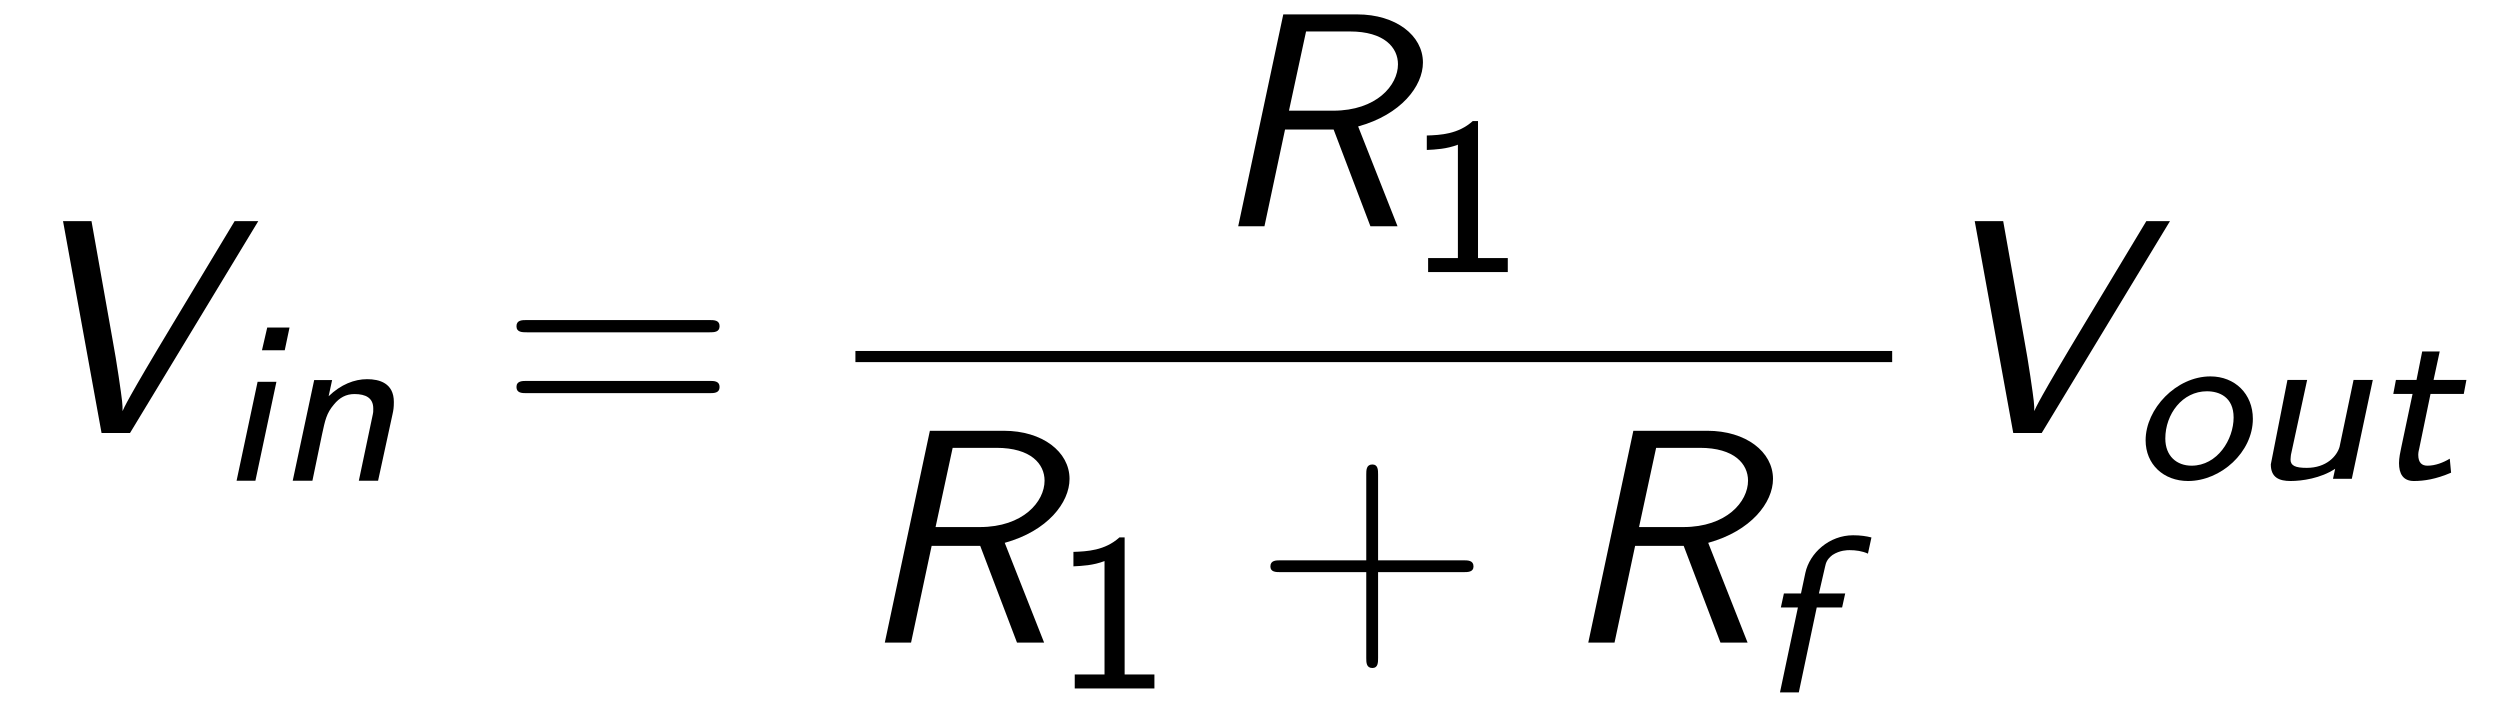
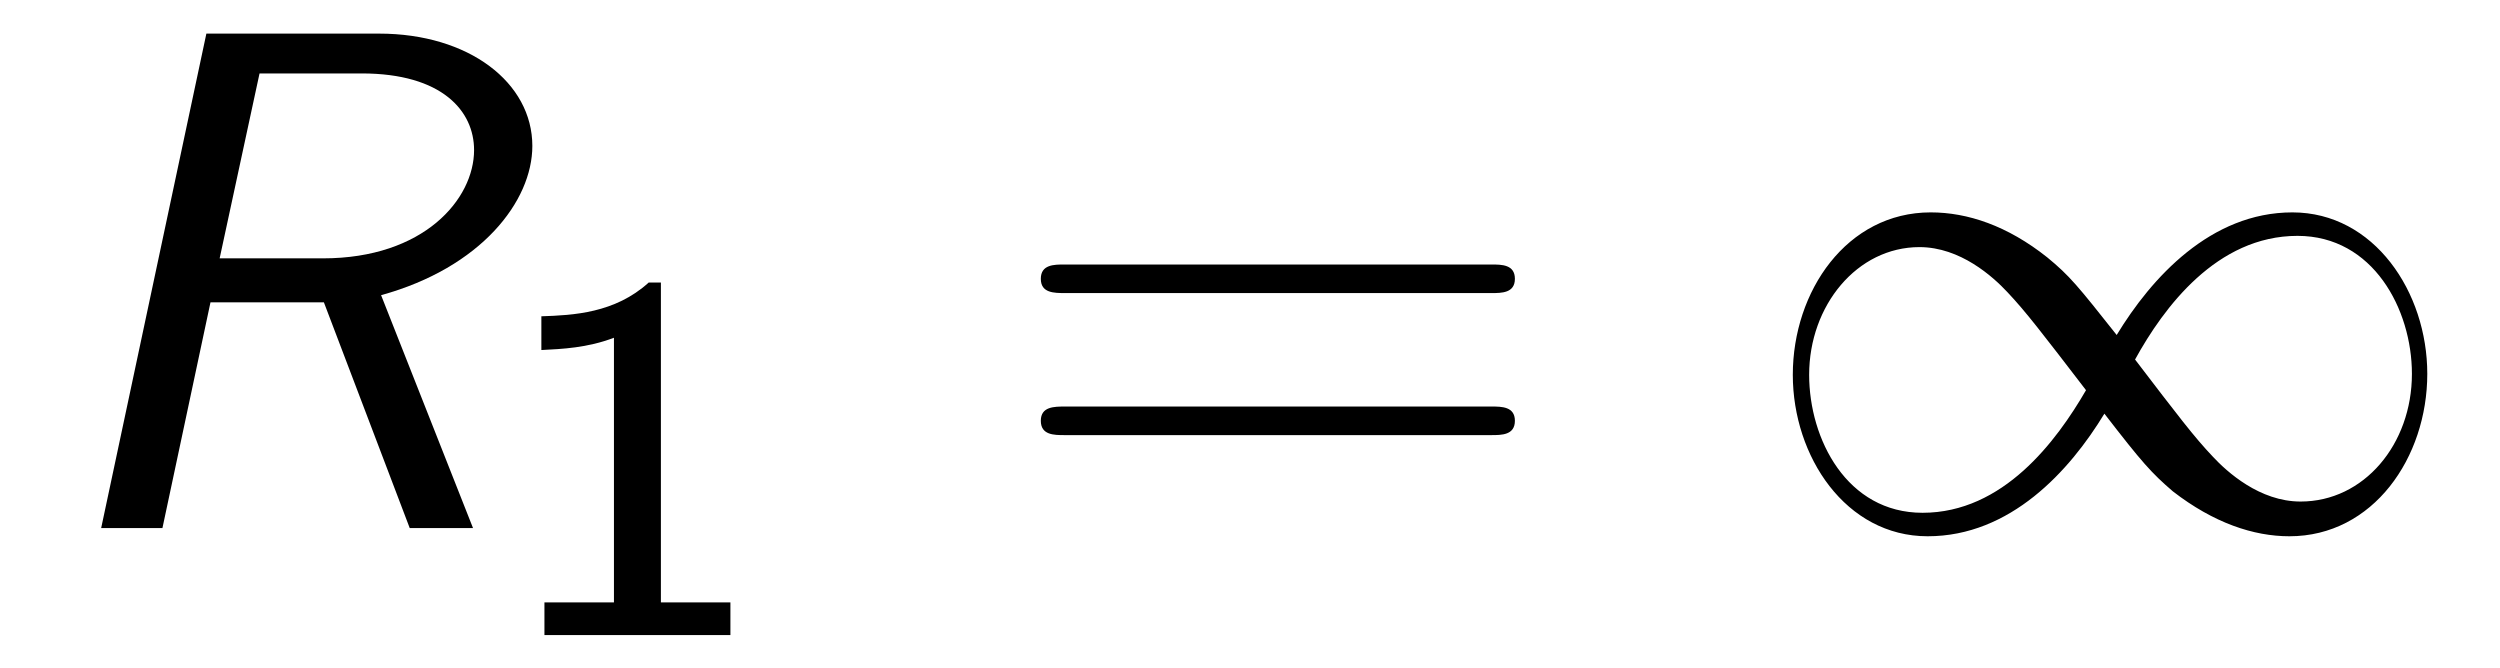
- <svg xmlns="http://www.w3.org/2000/svg" xmlns:xlink="http://www.w3.org/1999/xlink" viewBox="0 0 89.24 25.216">
+ <svg xmlns="http://www.w3.org/2000/svg" xmlns:xlink="http://www.w3.org/1999/xlink" viewBox="0 0 38.232 10.212">
  <defs>
    <g>
      <g id="glyph-0-0">
-         <path d="M 8.719 -7.562 L 7.875 -7.562 L 5.656 -3.875 C 4.047 -1.203 3.922 -0.891 3.875 -0.781 C 3.875 -1.031 3.875 -1.078 3.734 -2.031 C 3.672 -2.469 3.594 -2.906 3.516 -3.344 L 2.766 -7.562 L 1.75 -7.562 L 3.125 0 L 4.141 0 Z M 8.719 -7.562 " />
-       </g>
-       <g id="glyph-0-1">
        <path d="M 5.328 -3.562 C 6.859 -3.984 7.641 -5 7.641 -5.844 C 7.641 -6.812 6.672 -7.562 5.297 -7.562 L 2.656 -7.562 L 1.047 0 L 1.984 0 L 2.719 -3.453 L 4.453 -3.453 L 5.766 0 L 6.734 0 Z M 3.469 -6.953 L 5.031 -6.953 C 6.266 -6.953 6.75 -6.375 6.75 -5.781 C 6.75 -5.031 5.984 -4.125 4.438 -4.125 L 2.859 -4.125 Z M 3.469 -6.953 " />
      </g>
      <g id="glyph-1-0">
-         <path d="M 2.562 -5.469 L 1.766 -5.469 L 1.578 -4.656 L 2.391 -4.656 Z M 0.672 0 L 1.344 0 L 2.094 -3.531 L 1.422 -3.531 Z M 0.672 0 " />
-       </g>
-       <g id="glyph-1-1">
-         <path d="M 4.219 -2.375 C 4.25 -2.516 4.266 -2.609 4.266 -2.812 C 4.266 -3.484 3.75 -3.625 3.312 -3.625 C 2.859 -3.625 2.375 -3.438 1.938 -3.016 L 2.062 -3.594 L 1.422 -3.594 L 0.656 0 L 1.359 0 L 1.703 -1.656 C 1.812 -2.156 1.859 -2.406 2.125 -2.719 C 2.328 -2.969 2.562 -3.094 2.859 -3.094 C 3.266 -3.094 3.531 -2.953 3.531 -2.578 C 3.531 -2.453 3.531 -2.438 3.516 -2.375 L 3.016 0 L 3.703 0 Z M 4.219 -2.375 " />
-       </g>
-       <g id="glyph-1-2">
-         <path d="M 2.156 -3.031 L 3.062 -3.031 L 3.172 -3.531 L 2.234 -3.531 L 2.453 -4.484 C 2.484 -4.625 2.516 -4.75 2.719 -4.906 C 2.984 -5.078 3.25 -5.078 3.328 -5.078 C 3.547 -5.078 3.781 -5.047 3.984 -4.953 L 4.109 -5.531 C 3.922 -5.578 3.719 -5.609 3.453 -5.609 C 2.609 -5.609 1.906 -4.984 1.75 -4.266 L 1.594 -3.531 L 0.984 -3.531 L 0.875 -3.031 L 1.484 -3.031 L 0.844 0 L 1.516 0 Z M 2.156 -3.031 " />
-       </g>
-       <g id="glyph-1-3">
-         <path d="M 4.406 -2.141 C 4.406 -3.031 3.766 -3.656 2.891 -3.656 C 1.672 -3.656 0.578 -2.5 0.578 -1.375 C 0.578 -0.516 1.219 0.078 2.094 0.078 C 3.266 0.078 4.406 -0.953 4.406 -2.141 Z M 2.219 -0.469 C 1.688 -0.469 1.281 -0.812 1.281 -1.438 C 1.281 -2.312 1.891 -3.125 2.766 -3.125 C 3.203 -3.125 3.719 -2.922 3.719 -2.188 C 3.719 -1.406 3.141 -0.469 2.219 -0.469 Z M 2.219 -0.469 " />
-       </g>
-       <g id="glyph-1-4">
-         <path d="M 4.453 -3.531 L 3.766 -3.531 L 3.266 -1.141 C 3.172 -0.812 2.797 -0.391 2.094 -0.391 C 1.688 -0.391 1.516 -0.469 1.516 -0.688 C 1.516 -0.75 1.531 -0.844 1.531 -0.859 L 2.109 -3.531 L 1.406 -3.531 L 0.812 -0.516 C 0.812 -0.047 1.109 0.078 1.516 0.078 C 1.922 0.078 2.594 -0.016 3.109 -0.359 L 3.031 0 L 3.703 0 Z M 4.453 -3.531 " />
-       </g>
-       <g id="glyph-1-5">
-         <path d="M 2.141 -3.031 L 3.328 -3.031 L 3.422 -3.531 L 2.25 -3.531 L 2.469 -4.547 L 1.844 -4.547 L 1.641 -3.531 L 0.906 -3.531 L 0.812 -3.031 L 1.5 -3.031 L 1.094 -1.109 C 1.062 -0.969 1.016 -0.734 1.016 -0.562 C 1.016 -0.188 1.156 0.078 1.547 0.078 C 1.906 0.078 2.328 0.016 2.875 -0.219 L 2.828 -0.719 C 2.594 -0.578 2.312 -0.469 2.031 -0.469 C 1.844 -0.469 1.703 -0.562 1.703 -0.859 C 1.703 -0.953 1.734 -1.062 1.734 -1.062 Z M 2.141 -3.031 " />
+         <path d="M 2.562 -5.391 L 2.375 -5.391 C 1.859 -4.922 1.219 -4.891 0.734 -4.875 L 0.734 -4.359 C 1.047 -4.375 1.438 -4.391 1.844 -4.547 L 1.844 -0.5 L 0.781 -0.5 L 0.781 0 L 3.625 0 L 3.625 -0.5 L 2.562 -0.5 Z M 2.562 -5.391 " />
      </g>
      <g id="glyph-2-0">
        <path d="M 7.5 -3.594 C 7.656 -3.594 7.859 -3.594 7.859 -3.812 C 7.859 -4.031 7.656 -4.031 7.5 -4.031 L 0.969 -4.031 C 0.812 -4.031 0.609 -4.031 0.609 -3.812 C 0.609 -3.594 0.812 -3.594 0.984 -3.594 Z M 7.5 -1.422 C 7.656 -1.422 7.859 -1.422 7.859 -1.641 C 7.859 -1.859 7.656 -1.859 7.5 -1.859 L 0.984 -1.859 C 0.812 -1.859 0.609 -1.859 0.609 -1.641 C 0.609 -1.422 0.812 -1.422 0.969 -1.422 Z M 7.5 -1.422 " />
      </g>
-       <g id="glyph-2-1">
-         <path d="M 4.453 -2.516 L 7.5 -2.516 C 7.656 -2.516 7.859 -2.516 7.859 -2.719 C 7.859 -2.938 7.656 -2.938 7.5 -2.938 L 4.453 -2.938 L 4.453 -6 C 4.453 -6.156 4.453 -6.359 4.25 -6.359 C 4.031 -6.359 4.031 -6.156 4.031 -6 L 4.031 -2.938 L 0.969 -2.938 C 0.812 -2.938 0.609 -2.938 0.609 -2.719 C 0.609 -2.516 0.812 -2.516 0.969 -2.516 L 4.031 -2.516 L 4.031 0.547 C 4.031 0.703 4.031 0.906 4.25 0.906 C 4.453 0.906 4.453 0.703 4.453 0.547 Z M 4.453 -2.516 " />
-       </g>
      <g id="glyph-3-0">
-         <path d="M 2.562 -5.391 L 2.375 -5.391 C 1.859 -4.922 1.219 -4.891 0.734 -4.875 L 0.734 -4.359 C 1.047 -4.375 1.438 -4.391 1.844 -4.547 L 1.844 -0.5 L 0.781 -0.5 L 0.781 0 L 3.625 0 L 3.625 -0.5 L 2.562 -0.5 Z M 2.562 -5.391 " />
+         <path d="M 5.547 -2.953 C 4.953 -3.703 4.828 -3.859 4.484 -4.141 C 3.875 -4.625 3.266 -4.828 2.703 -4.828 C 1.422 -4.828 0.594 -3.625 0.594 -2.344 C 0.594 -1.094 1.406 0.125 2.656 0.125 C 3.922 0.125 4.828 -0.875 5.359 -1.75 C 5.938 -1 6.078 -0.844 6.406 -0.562 C 7.031 -0.078 7.641 0.125 8.188 0.125 C 9.469 0.125 10.297 -1.078 10.297 -2.359 C 10.297 -3.609 9.484 -4.828 8.234 -4.828 C 6.984 -4.828 6.078 -3.828 5.547 -2.953 Z M 5.828 -2.578 C 6.266 -3.375 7.078 -4.469 8.312 -4.469 C 9.469 -4.469 10.062 -3.344 10.062 -2.359 C 10.062 -1.281 9.328 -0.406 8.359 -0.406 C 7.734 -0.406 7.234 -0.859 7.016 -1.094 C 6.734 -1.391 6.484 -1.719 5.828 -2.578 Z M 5.078 -2.109 C 4.625 -1.328 3.812 -0.234 2.578 -0.234 C 1.422 -0.234 0.844 -1.359 0.844 -2.344 C 0.844 -3.406 1.578 -4.297 2.531 -4.297 C 3.156 -4.297 3.656 -3.844 3.875 -3.609 C 4.156 -3.312 4.406 -2.984 5.078 -2.109 Z M 5.078 -2.109 " />
      </g>
    </g>
  </defs>
  <g fill="rgb(0%, 0%, 0%)" fill-opacity="1">
-     <use xlink:href="#glyph-0-0" x="0.5" y="15.456" />
+     <use xlink:href="#glyph-0-0" x="0.5" y="8.076" />
  </g>
  <g fill="rgb(0%, 0%, 0%)" fill-opacity="1">
-     <use xlink:href="#glyph-1-0" x="7.773" y="17.16" />
-     <use xlink:href="#glyph-1-1" x="9.793" y="17.16" />
+     <use xlink:href="#glyph-1-0" x="7.545" y="9.712" />
  </g>
  <g fill="rgb(0%, 0%, 0%)" fill-opacity="1">
-     <use xlink:href="#glyph-2-0" x="17.827" y="15.456" />
+     <use xlink:href="#glyph-2-0" x="15.308" y="8.076" />
  </g>
  <g fill="rgb(0%, 0%, 0%)" fill-opacity="1">
-     <use xlink:href="#glyph-0-1" x="43.152" y="8.076" />
-   </g>
-   <g fill="rgb(0%, 0%, 0%)" fill-opacity="1">
-     <use xlink:href="#glyph-3-0" x="50.197" y="9.712" />
-   </g>
-   <path fill="none" stroke-width="0.398" stroke-linecap="butt" stroke-linejoin="miter" stroke="rgb(0%, 0%, 0%)" stroke-opacity="1" stroke-miterlimit="10" d="M -0.002 0.001 L 37.006 0.001 " transform="matrix(1, 0, 0, -1, 30.537, 12.728)" />
-   <g fill="rgb(0%, 0%, 0%)" fill-opacity="1">
-     <use xlink:href="#glyph-0-1" x="30.537" y="22.939" />
-   </g>
-   <g fill="rgb(0%, 0%, 0%)" fill-opacity="1">
-     <use xlink:href="#glyph-3-0" x="37.583" y="24.575" />
-   </g>
-   <g fill="rgb(0%, 0%, 0%)" fill-opacity="1">
-     <use xlink:href="#glyph-2-1" x="44.739" y="22.939" />
-   </g>
-   <g fill="rgb(0%, 0%, 0%)" fill-opacity="1">
-     <use xlink:href="#glyph-0-1" x="55.648" y="22.939" />
-   </g>
-   <g fill="rgb(0%, 0%, 0%)" fill-opacity="1">
-     <use xlink:href="#glyph-1-2" x="62.694" y="24.716" />
-   </g>
-   <g fill="rgb(0%, 0%, 0%)" fill-opacity="1">
-     <use xlink:href="#glyph-0-0" x="68.74" y="15.456" />
-   </g>
-   <g fill="rgb(0%, 0%, 0%)" fill-opacity="1">
-     <use xlink:href="#glyph-1-3" x="76.012" y="17.092" />
-     <use xlink:href="#glyph-1-4" x="80.247" y="17.092" />
-     <use xlink:href="#glyph-1-5" x="84.619" y="17.092" />
+     <use xlink:href="#glyph-3-0" x="26.823" y="8.076" />
  </g>
</svg>
